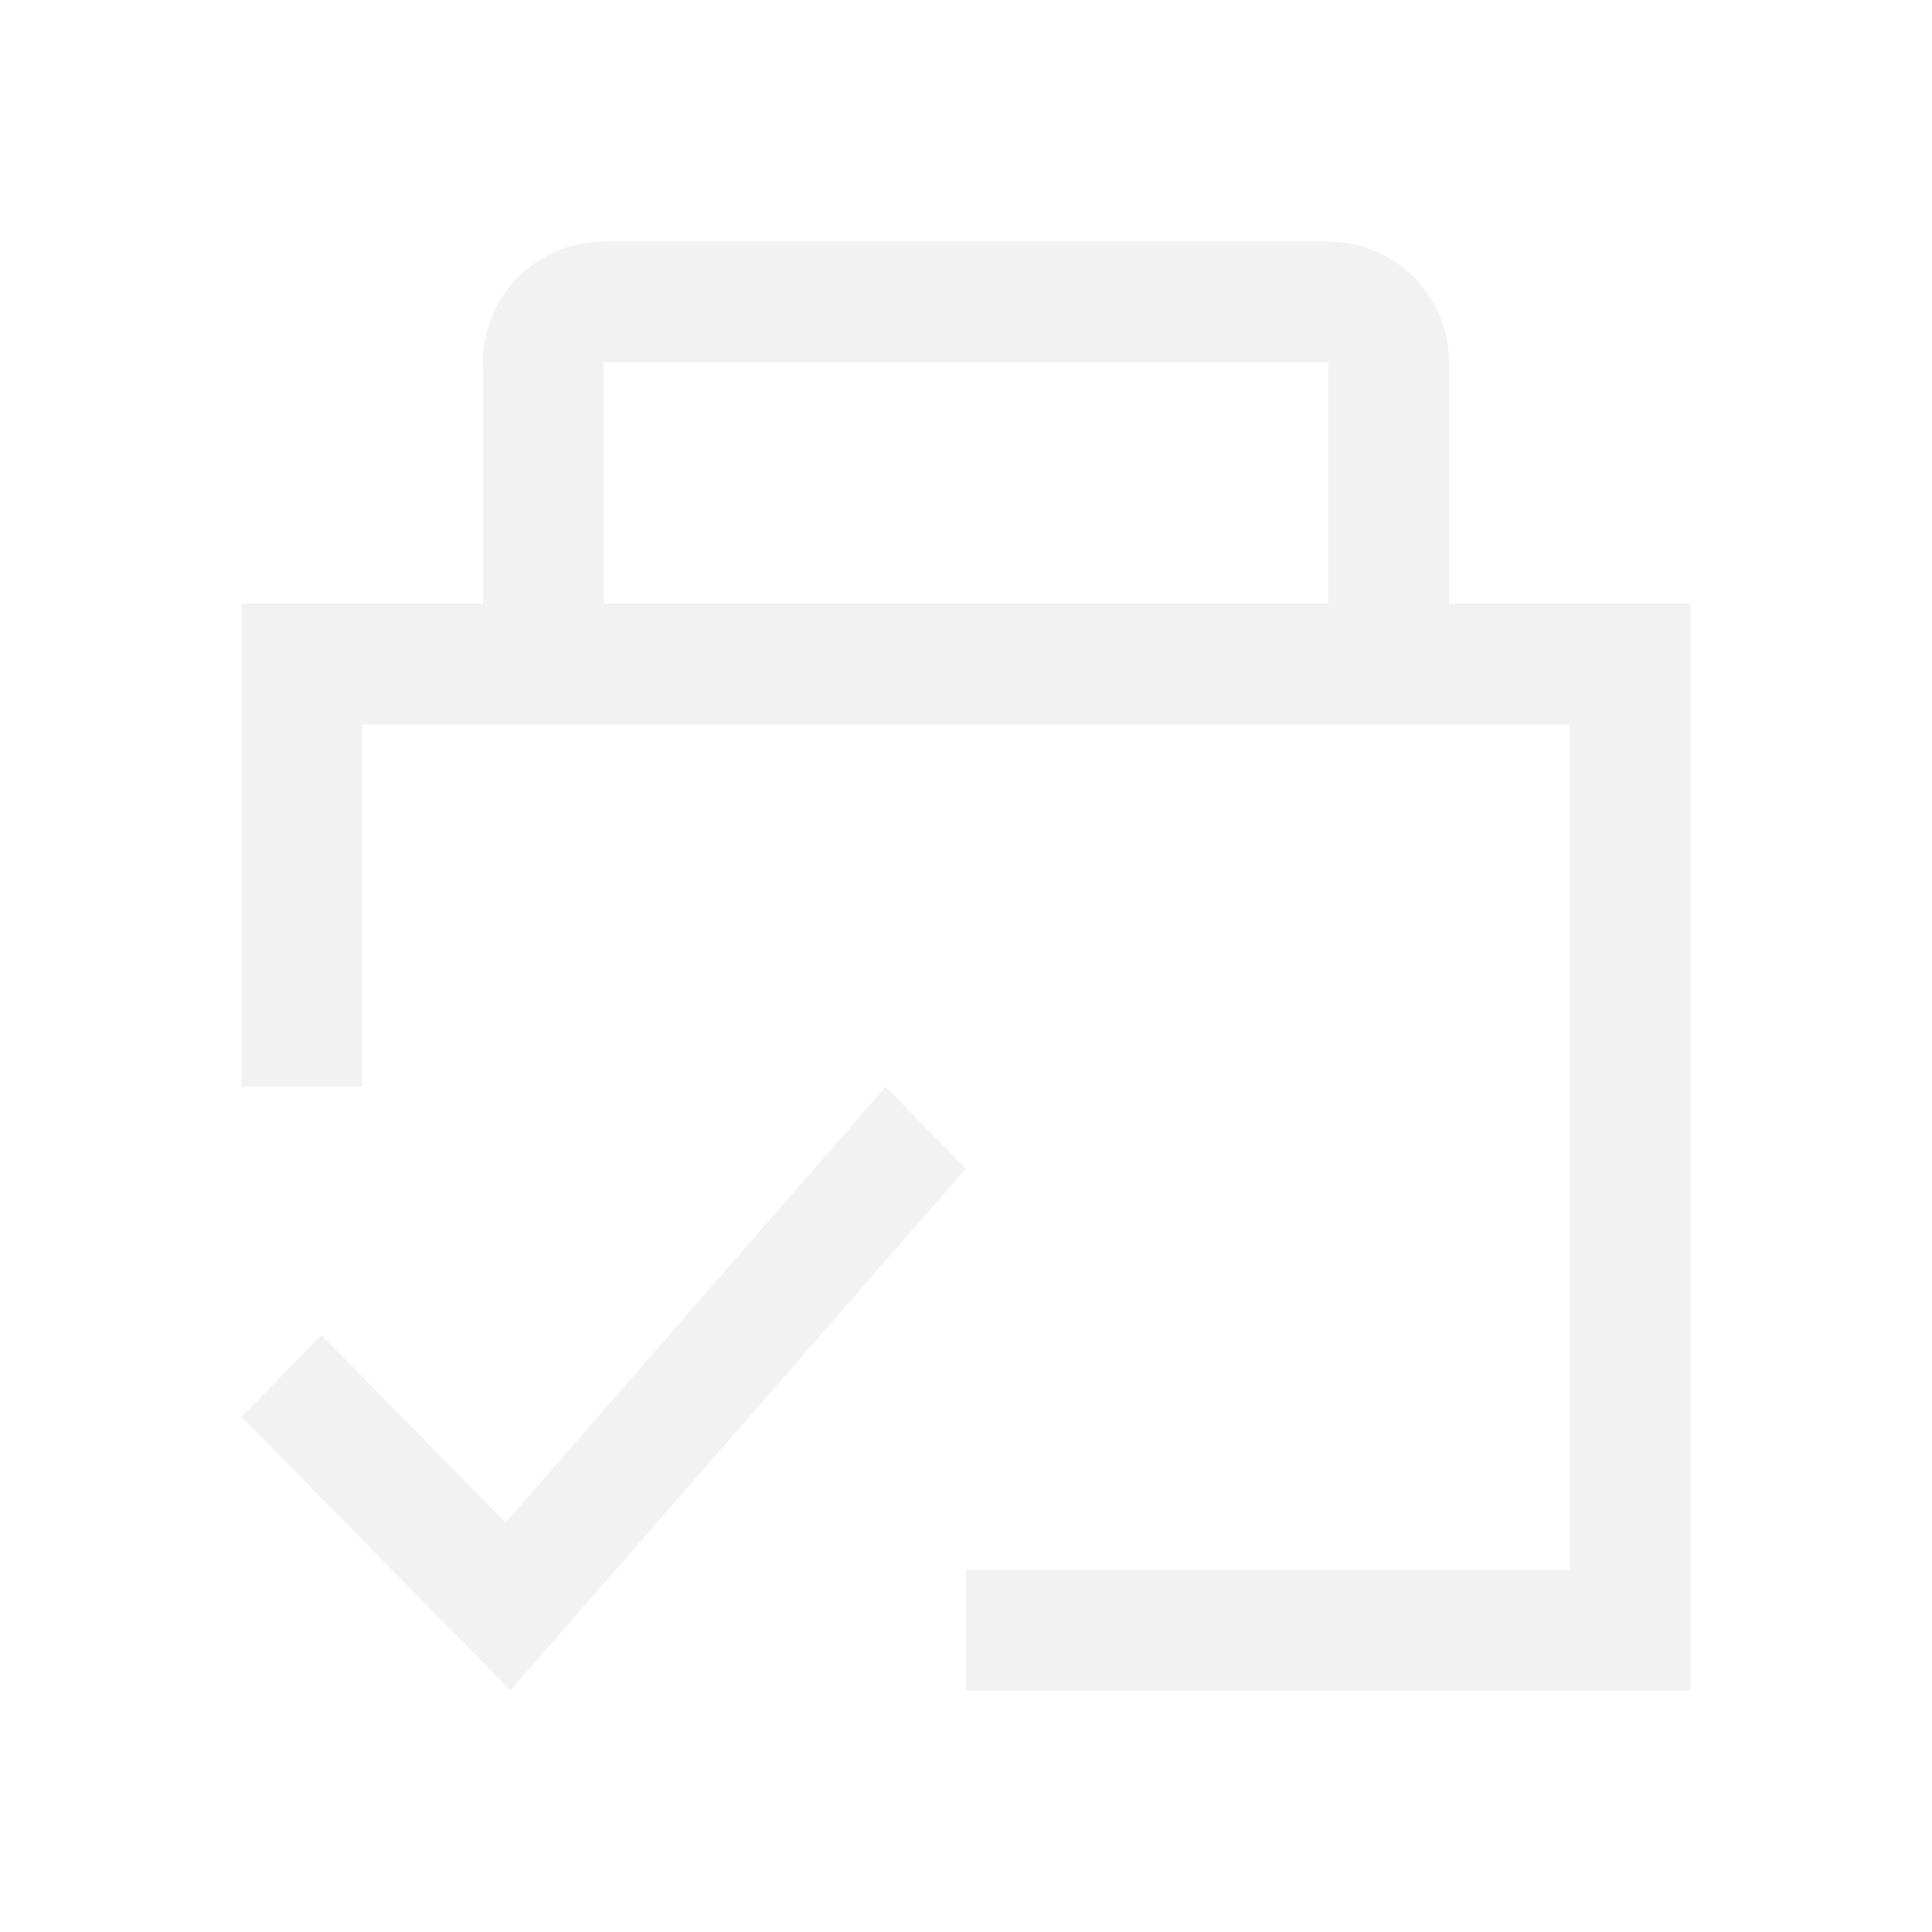
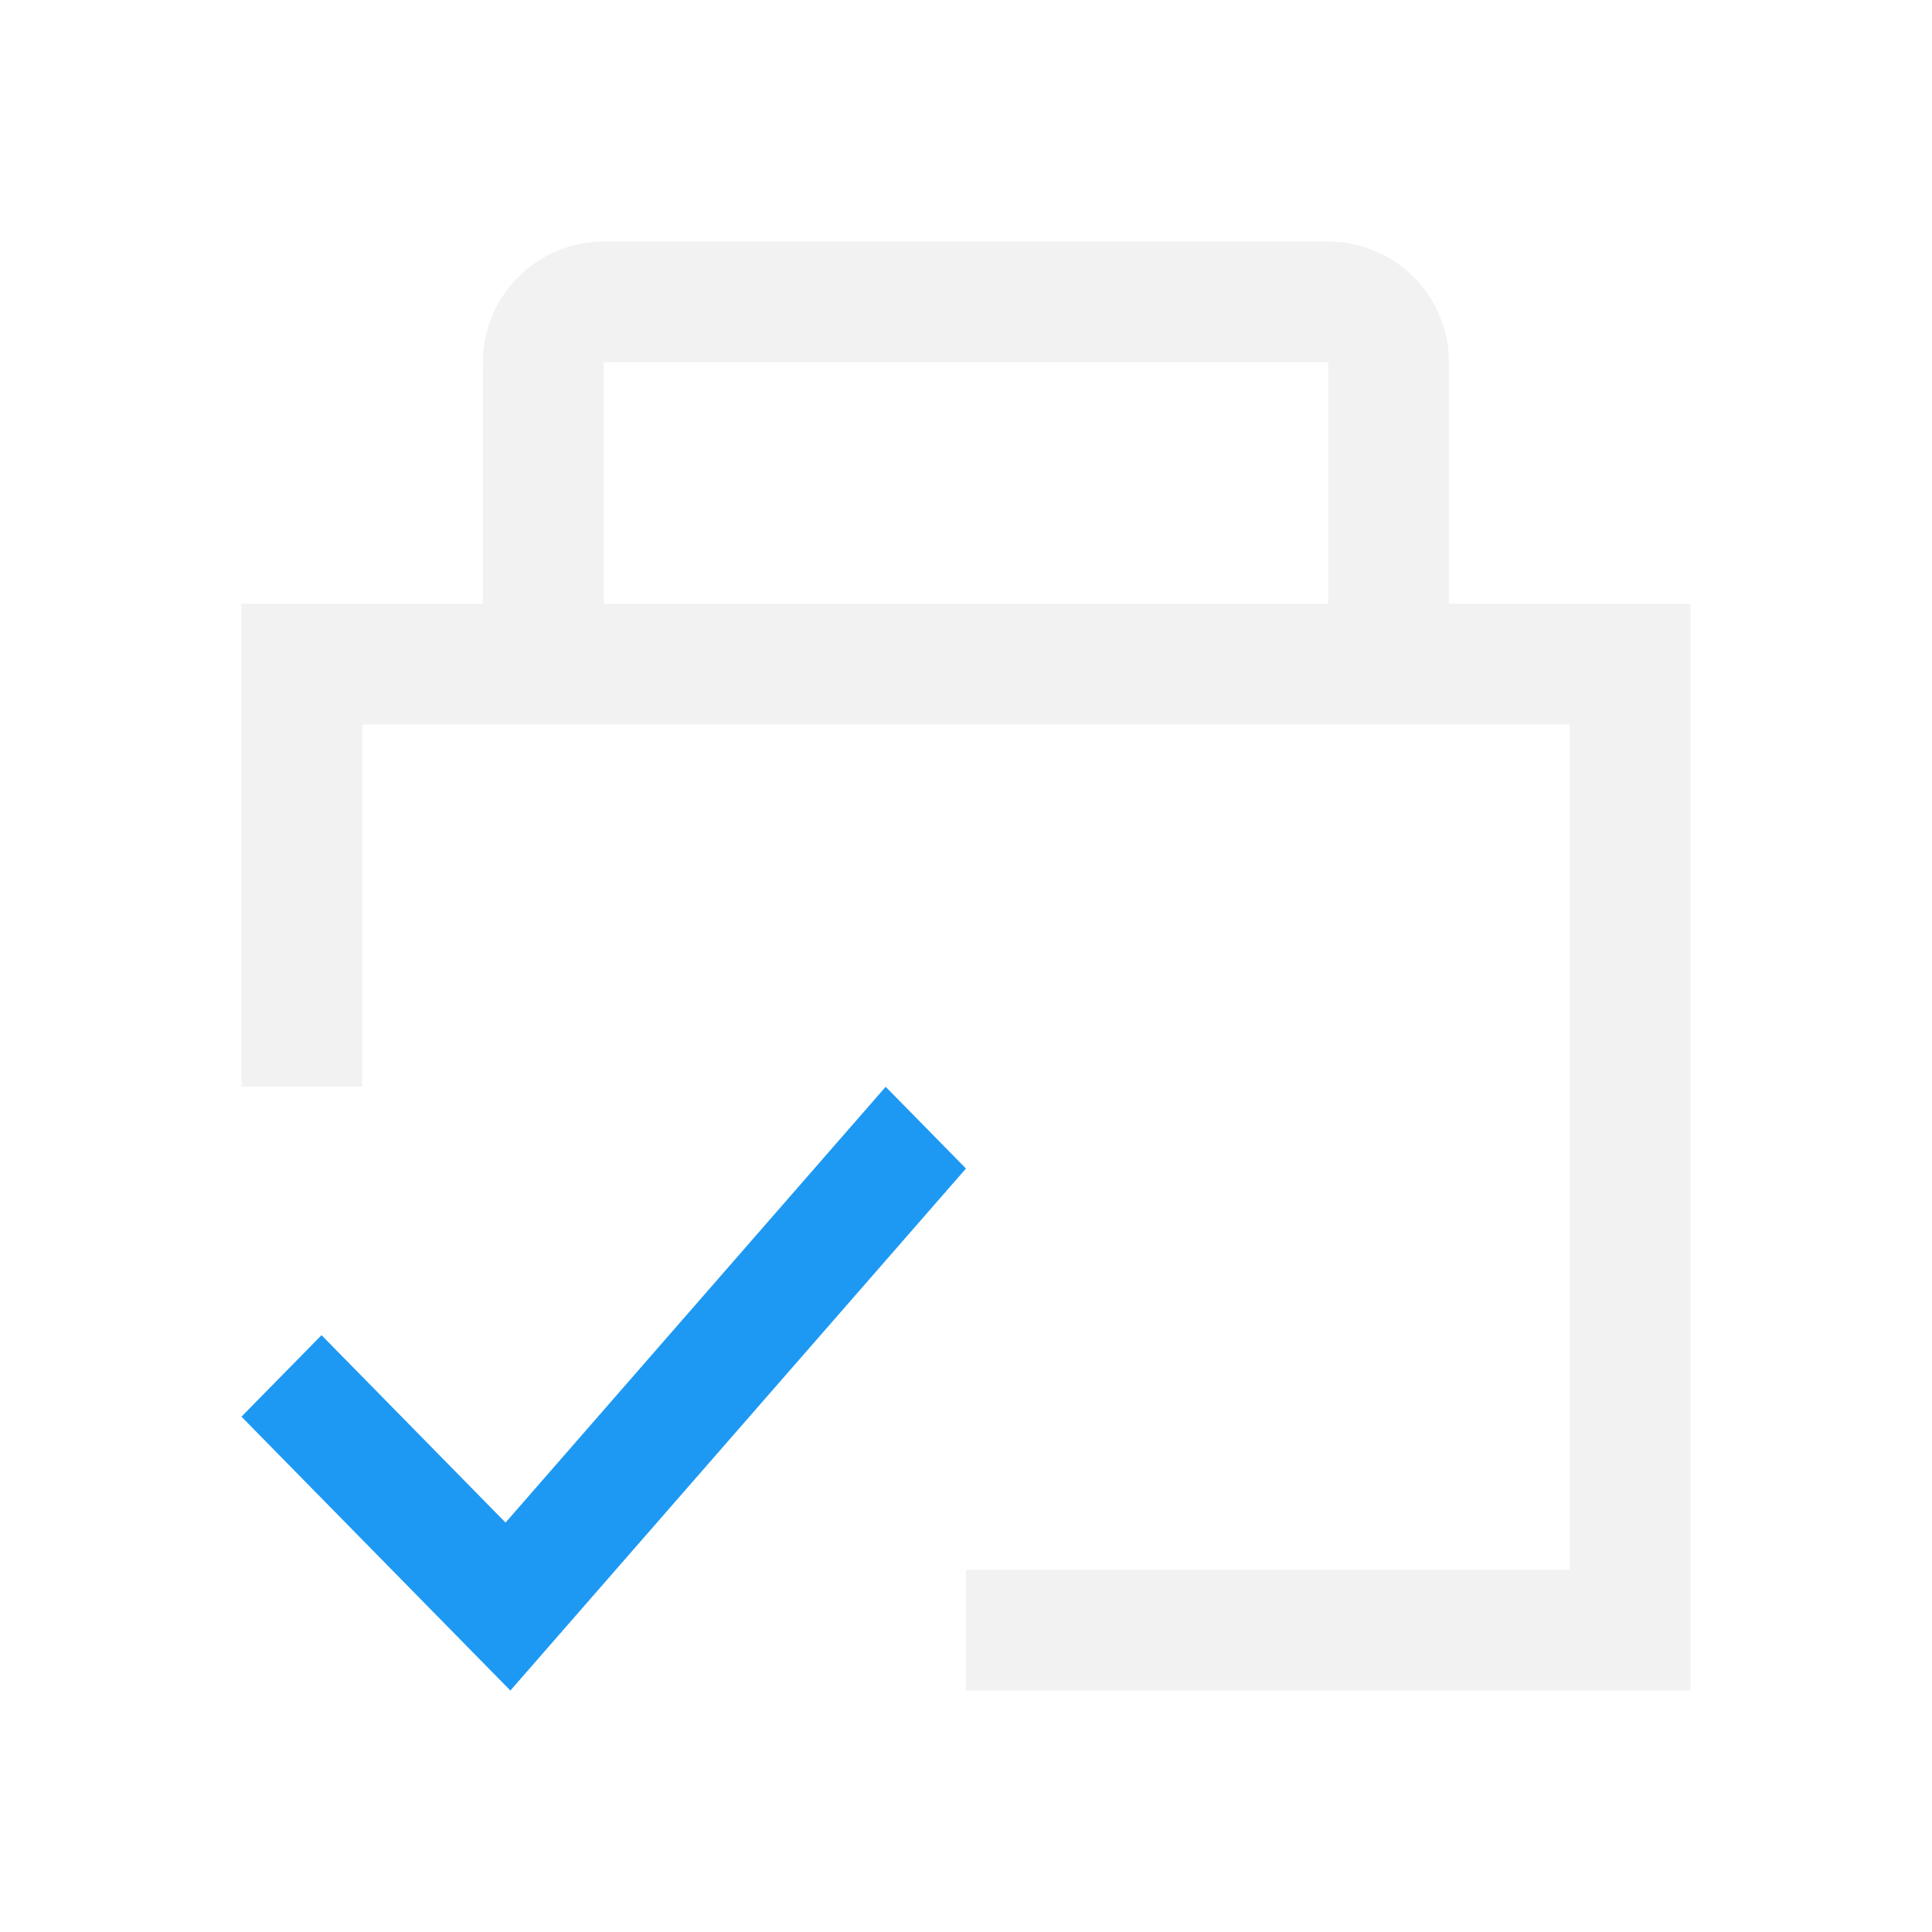
<svg xmlns="http://www.w3.org/2000/svg" width="16" height="16" id="svg3049" version="1.1">
  <defs id="defs12" />
  <g id="layer1" transform="translate(-421.7143,-531.7907)">
-     <path style="color:#f2f2f2;font-style:normal;font-variant:normal;font-weight:normal;font-stretch:normal;font-size:medium;line-height:normal;font-family:sans-serif;text-indent:0;text-align:start;text-decoration:none;text-decoration-line:none;text-decoration-style:solid;text-decoration-color:#000000;letter-spacing:normal;word-spacing:normal;text-transform:none;direction:ltr;block-progression:tb;writing-mode:lr-tb;baseline-shift:baseline;text-anchor:start;white-space:normal;clip-rule:nonzero;display:inline;overflow:visible;visibility:visible;opacity:1;isolation:auto;mix-blend-mode:normal;color-interpolation:sRGB;color-interpolation-filters:linearRGB;solid-color:#000000;solid-opacity:1;fill:currentColor;fill-opacity:1;fill-rule:evenodd;stroke:none;stroke-width:1px;stroke-linecap:butt;stroke-linejoin:miter;stroke-miterlimit:4;stroke-dasharray:none;stroke-dashoffset:0;stroke-opacity:1;color-rendering:auto;image-rendering:auto;shape-rendering:auto;text-rendering:auto;enable-background:accumulate" d="m 429.049,540.791 -3.148,3.609 -1.524,-1.552 -0.663,0.675 2.227,2.268 3.773,-4.323 -0.665,-0.677 z" id="path4245" class="ColorScheme-Text" />
+     <path style="color:#f2f2f2;font-style:normal;font-variant:normal;font-weight:normal;font-stretch:normal;font-size:medium;line-height:normal;font-family:sans-serif;text-indent:0;text-align:start;text-decoration:none;text-decoration-line:none;text-decoration-style:solid;text-decoration-color:#000000;letter-spacing:normal;word-spacing:normal;text-transform:none;direction:ltr;block-progression:tb;writing-mode:lr-tb;baseline-shift:baseline;text-anchor:start;white-space:normal;clip-rule:nonzero;display:inline;overflow:visible;visibility:visible;opacity:1;isolation:auto;mix-blend-mode:normal;color-interpolation:sRGB;color-interpolation-filters:linearRGB;solid-color:#000000;solid-opacity:1;fill:#1d99f3;fill-opacity:1;fill-rule:evenodd;stroke:none;stroke-width:1px;stroke-linecap:butt;stroke-linejoin:miter;stroke-miterlimit:4;stroke-dasharray:none;stroke-dashoffset:0;stroke-opacity:1;color-rendering:auto;image-rendering:auto;shape-rendering:auto;text-rendering:auto;enable-background:accumulate" d="m 429.049,540.791 -3.148,3.609 -1.524,-1.552 -0.663,0.675 2.227,2.268 3.773,-4.323 -0.665,-0.677 z" id="path4245" class="ColorScheme-Text" />
    <path style="opacity:1;fill:#f2f2f2;fill-opacity:1;stroke:none;stroke-width:2;stroke-linecap:square;stroke-linejoin:miter;stroke-miterlimit:4;stroke-dasharray:none;stroke-opacity:1" d="m 426.714,533.791 a 1,1 0 0 0 -1,1 l 0,2 -2,0 0,4 1,0 0,-3 10,0 0,7 -5,0 0,1 6,0 0,-9 -2,0 0,-2 a 1,1 0 0 0 -1,-1 l -6,0 z m 0,1 6,0 0,2 -6,0 0,-2 z" id="rect4499-7-3" />
  </g>
</svg>
